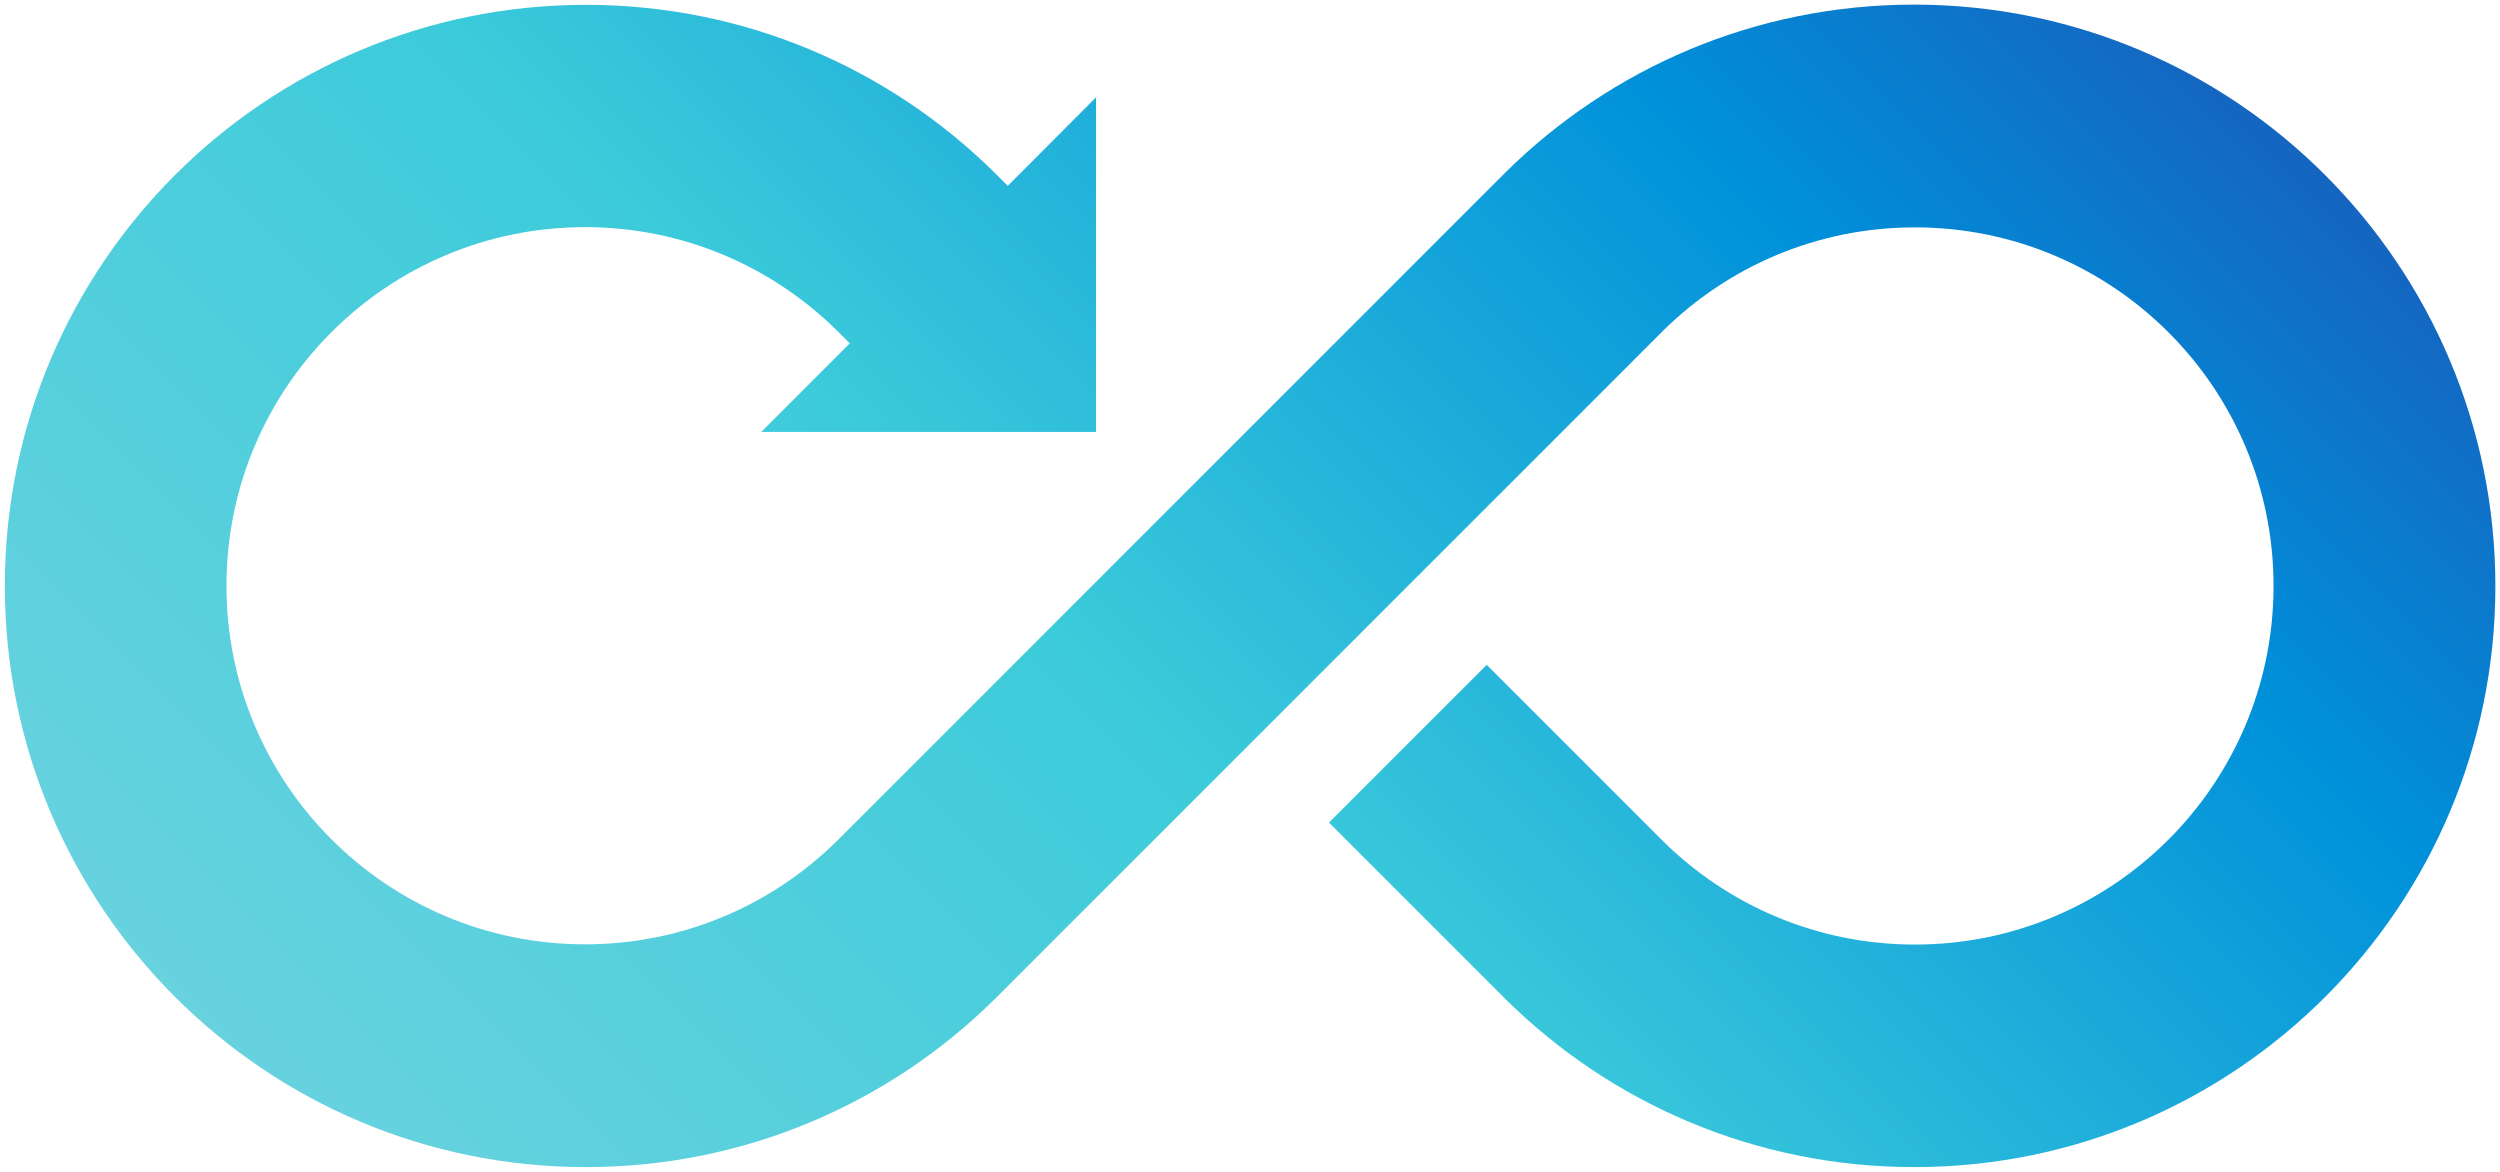
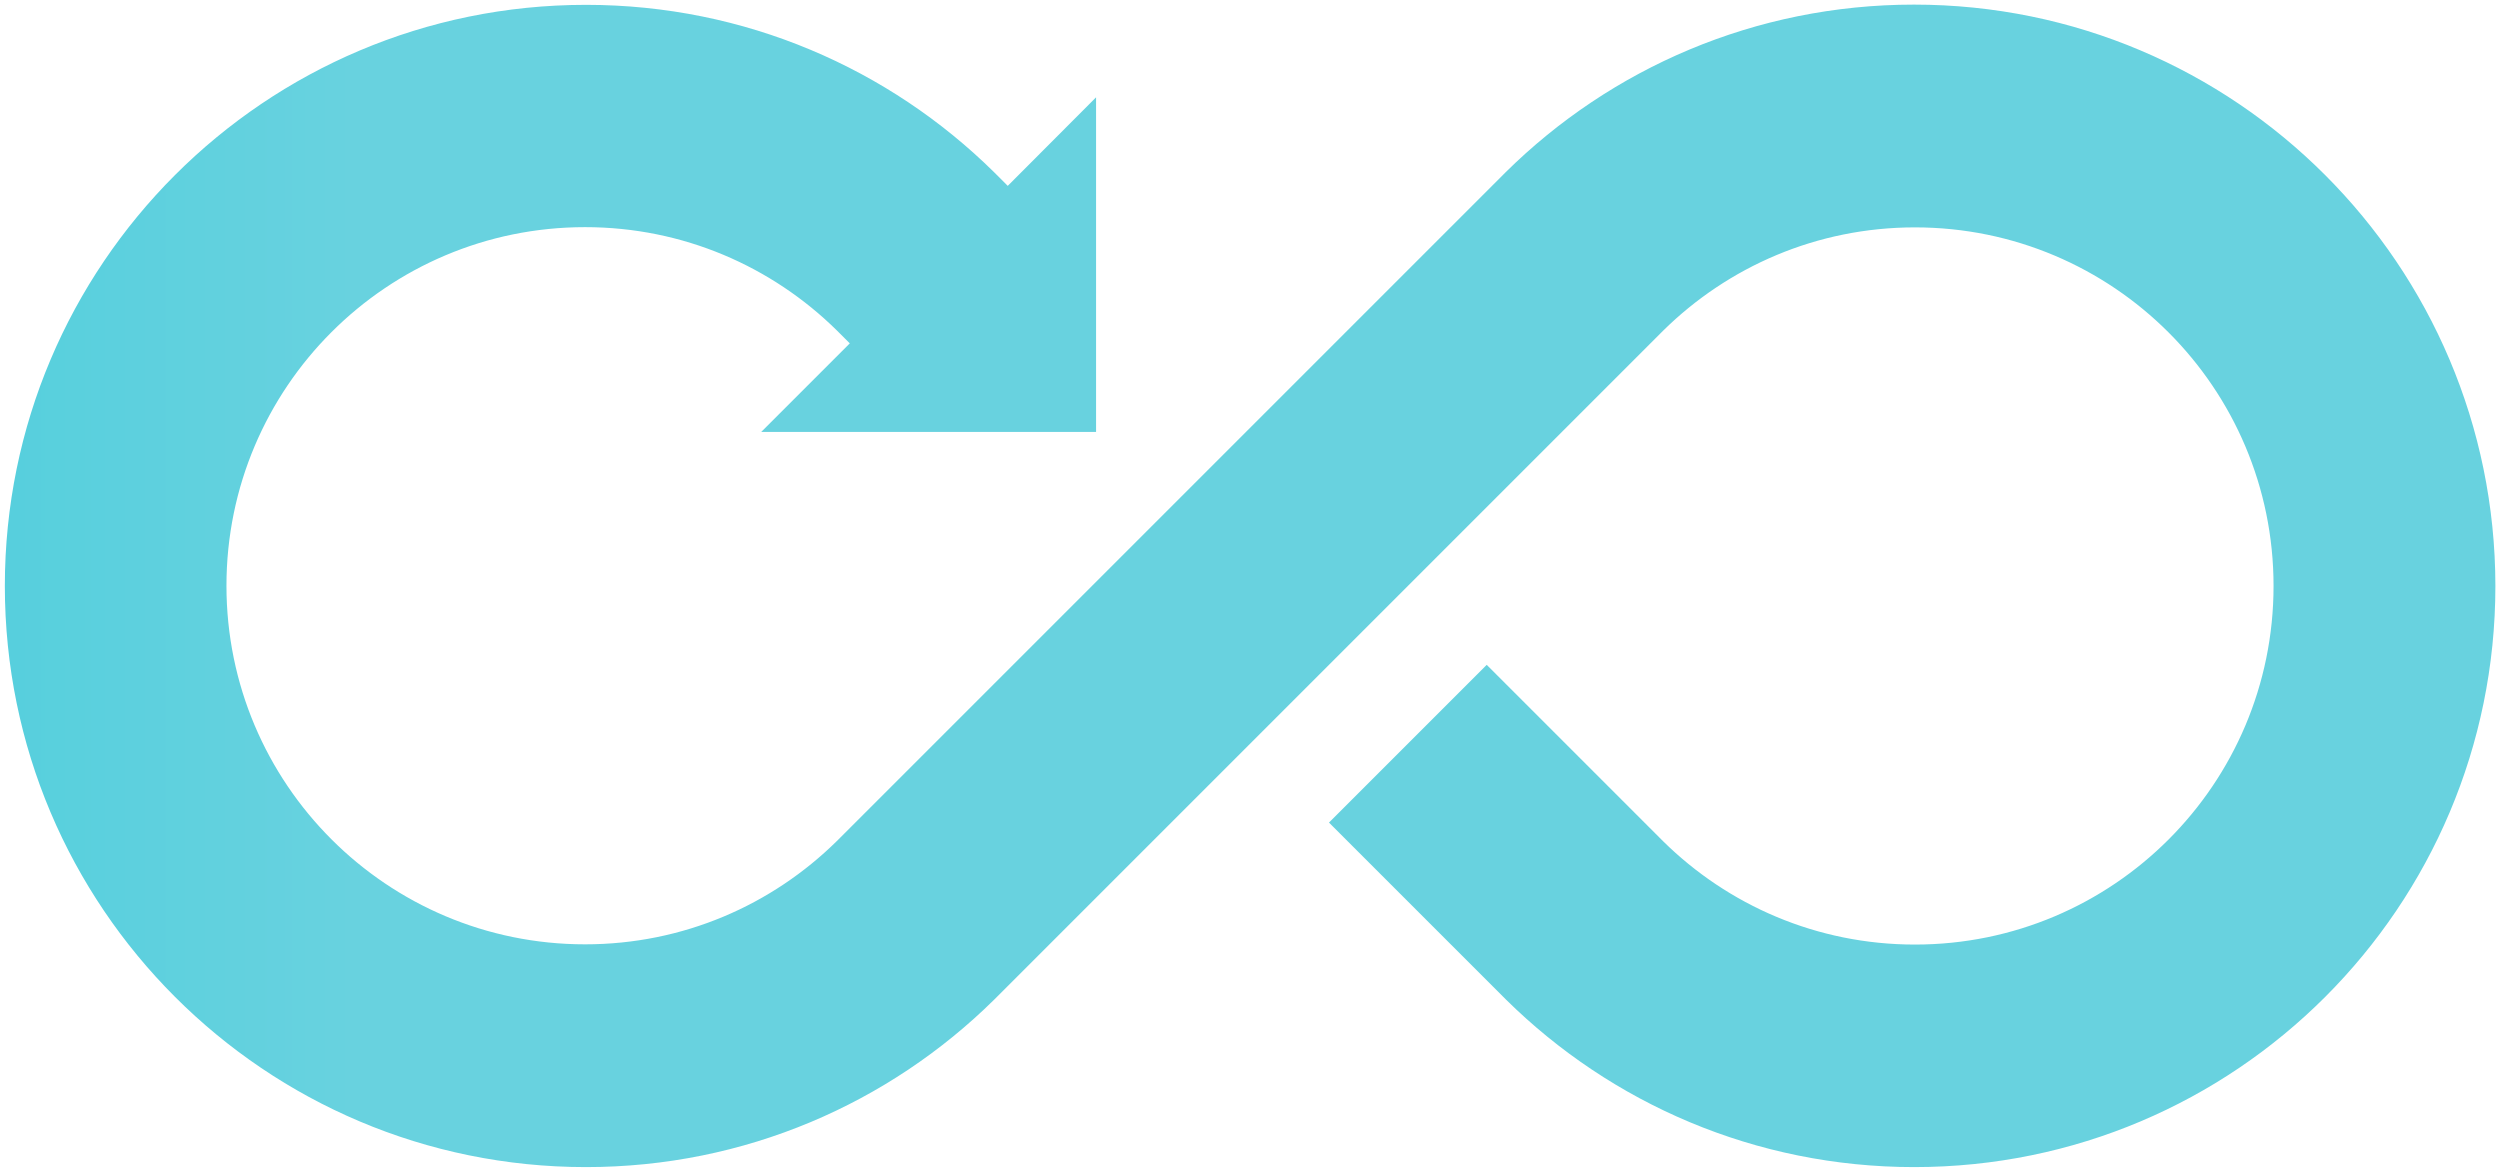
- <svg xmlns="http://www.w3.org/2000/svg" version="1.1" id="Layer_1" x="0px" y="0px" viewBox="250 250 1084.1 508.2" style="enable-background:new 0 0 1584.1 1008.2;" xml:space="preserve" preserveAspectRatio="none">
+ <svg xmlns="http://www.w3.org/2000/svg" version="1.1" id="Layer_1" x="0px;" y="0px;" viewBox="250 250 1084.1 508.2" style="enable-background:new 0 0 1584.1 1008.2;" xml:space="preserve" preserveAspectRatio="none">
  <style type="text/css">
	.st0{fill:url(#SVGID_1_);}
  </style>
-   <linearGradient id="SVGID_1_" gradientUnits="userSpaceOnUse" x1="-507.304" y1="155.8" x2="403.997" y2="155.8" gradientTransform="matrix(-0.7071 0.7071 -0.7071 -0.7071 865.7321 650.7996)">
+   <linearGradient id="SVGID_1_" gradientUnits="userSpaceOnUse" x1="-507.304" y1="155.8" x2="403.997" y2="155.8" gradientTransform="matrix(-0.7071 0.7071 -0.7071 -0.7071 865.7321 650.7996);">
    <stop offset="0" style="stop-color:#1565C0" />
    <stop offset="0.194" style="stop-color:#0090DA" />
    <stop offset="0.581" style="stop-color:#3CCBDA" />
    <stop offset="1" style="stop-color:#68D2DF" />
  </linearGradient>
  <path class="st0" d="M1080,252c-69,0-131.5,27.7-177,72.6c-0.8,0.8-290.1,290.1-290.1,290.1c-28.1,27.7-66.6,44.8-109.2,44.8  c-85.9,0-155.5-69.6-155.5-155.5s69.6-155.5,155.5-155.5c42.6,0,81.1,17.1,109.2,44.8l5.6,5.6l-38.4,38.4h145.2V292.2L687,330.6  c-3.4-3.4-5.7-5.7-5.9-5.9c-45.5-44.9-108-72.6-177-72.6c-139.2,0-252,112.8-252,252s112.8,252,252,252c69,0,131.5-27.7,177-72.6  l290.1-290.1c28.1-27.7,66.6-44.8,109.2-44.8c85.9,0,155.5,69.6,155.5,155.5s-69.6,155.5-155.5,155.5c-42.6,0-81.1-17.1-109.2-44.8  c-0.5-0.5-76.5-76.5-76.5-76.5l-68.4,68.4l76.8,76.8c45.5,44.9,108,72.6,177,72.6c139.2,0,252-112.8,252-252  C1332,364.9,1219.2,252,1080,252z" />
</svg>
